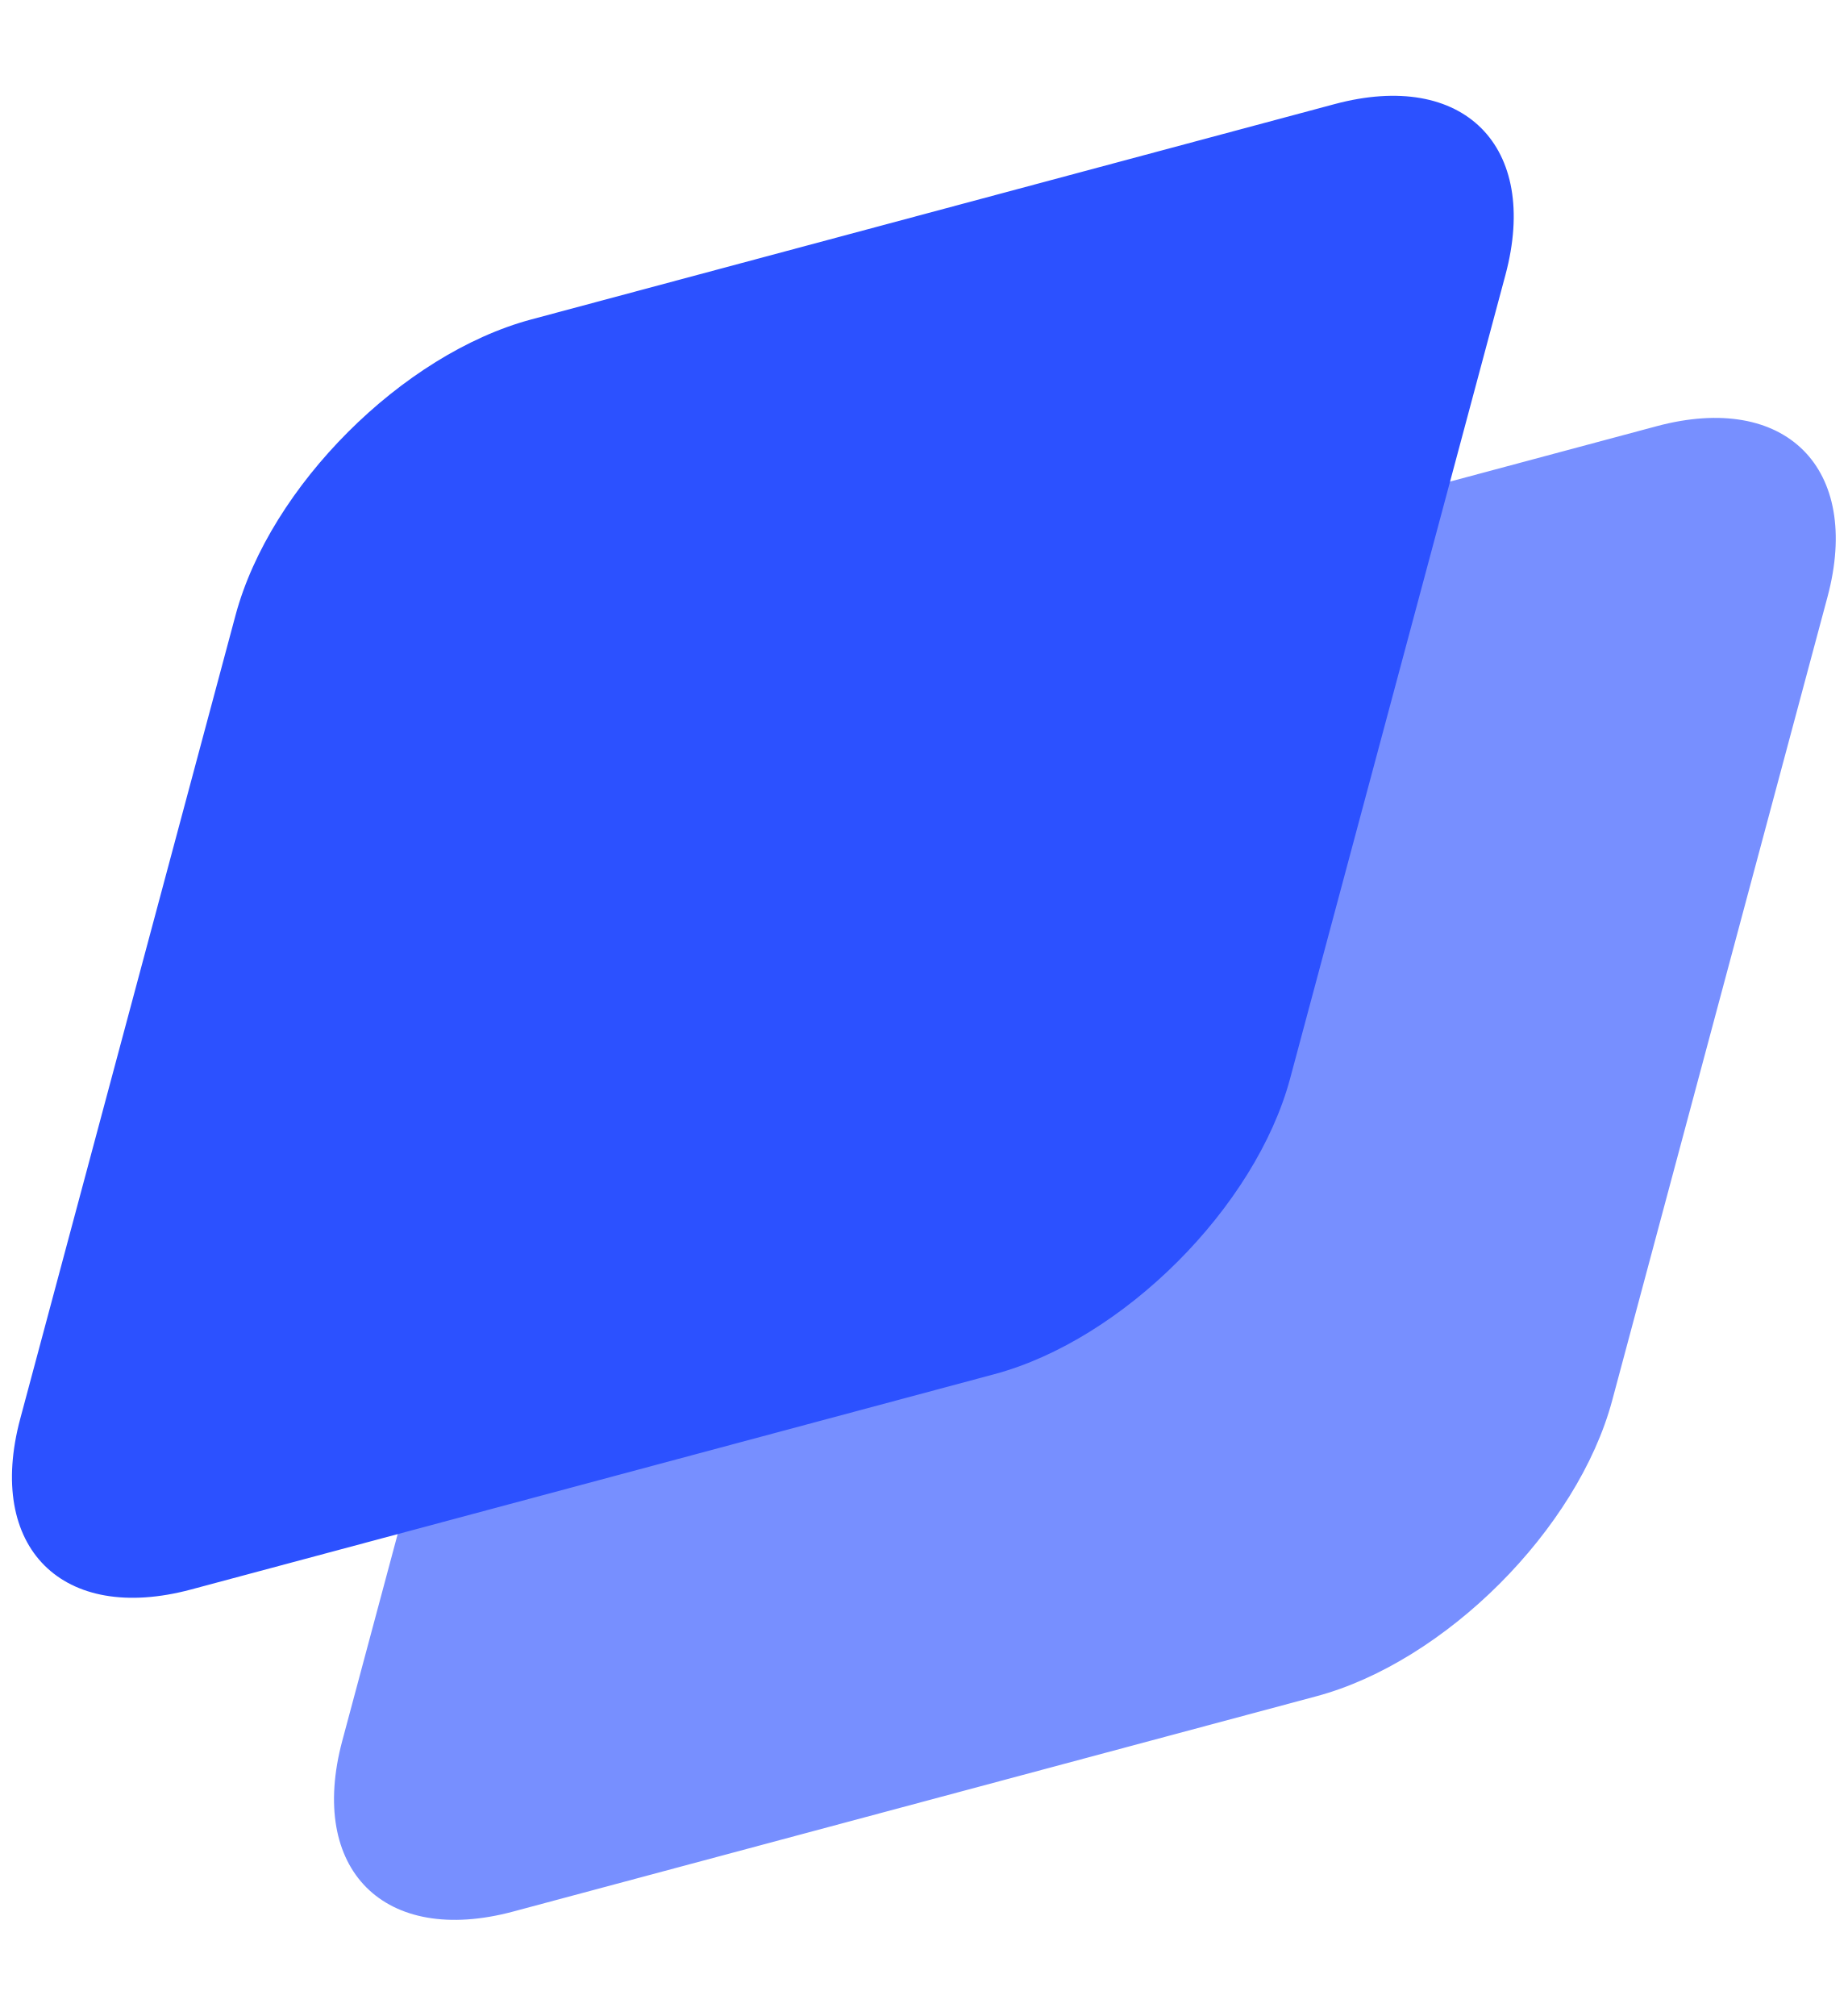
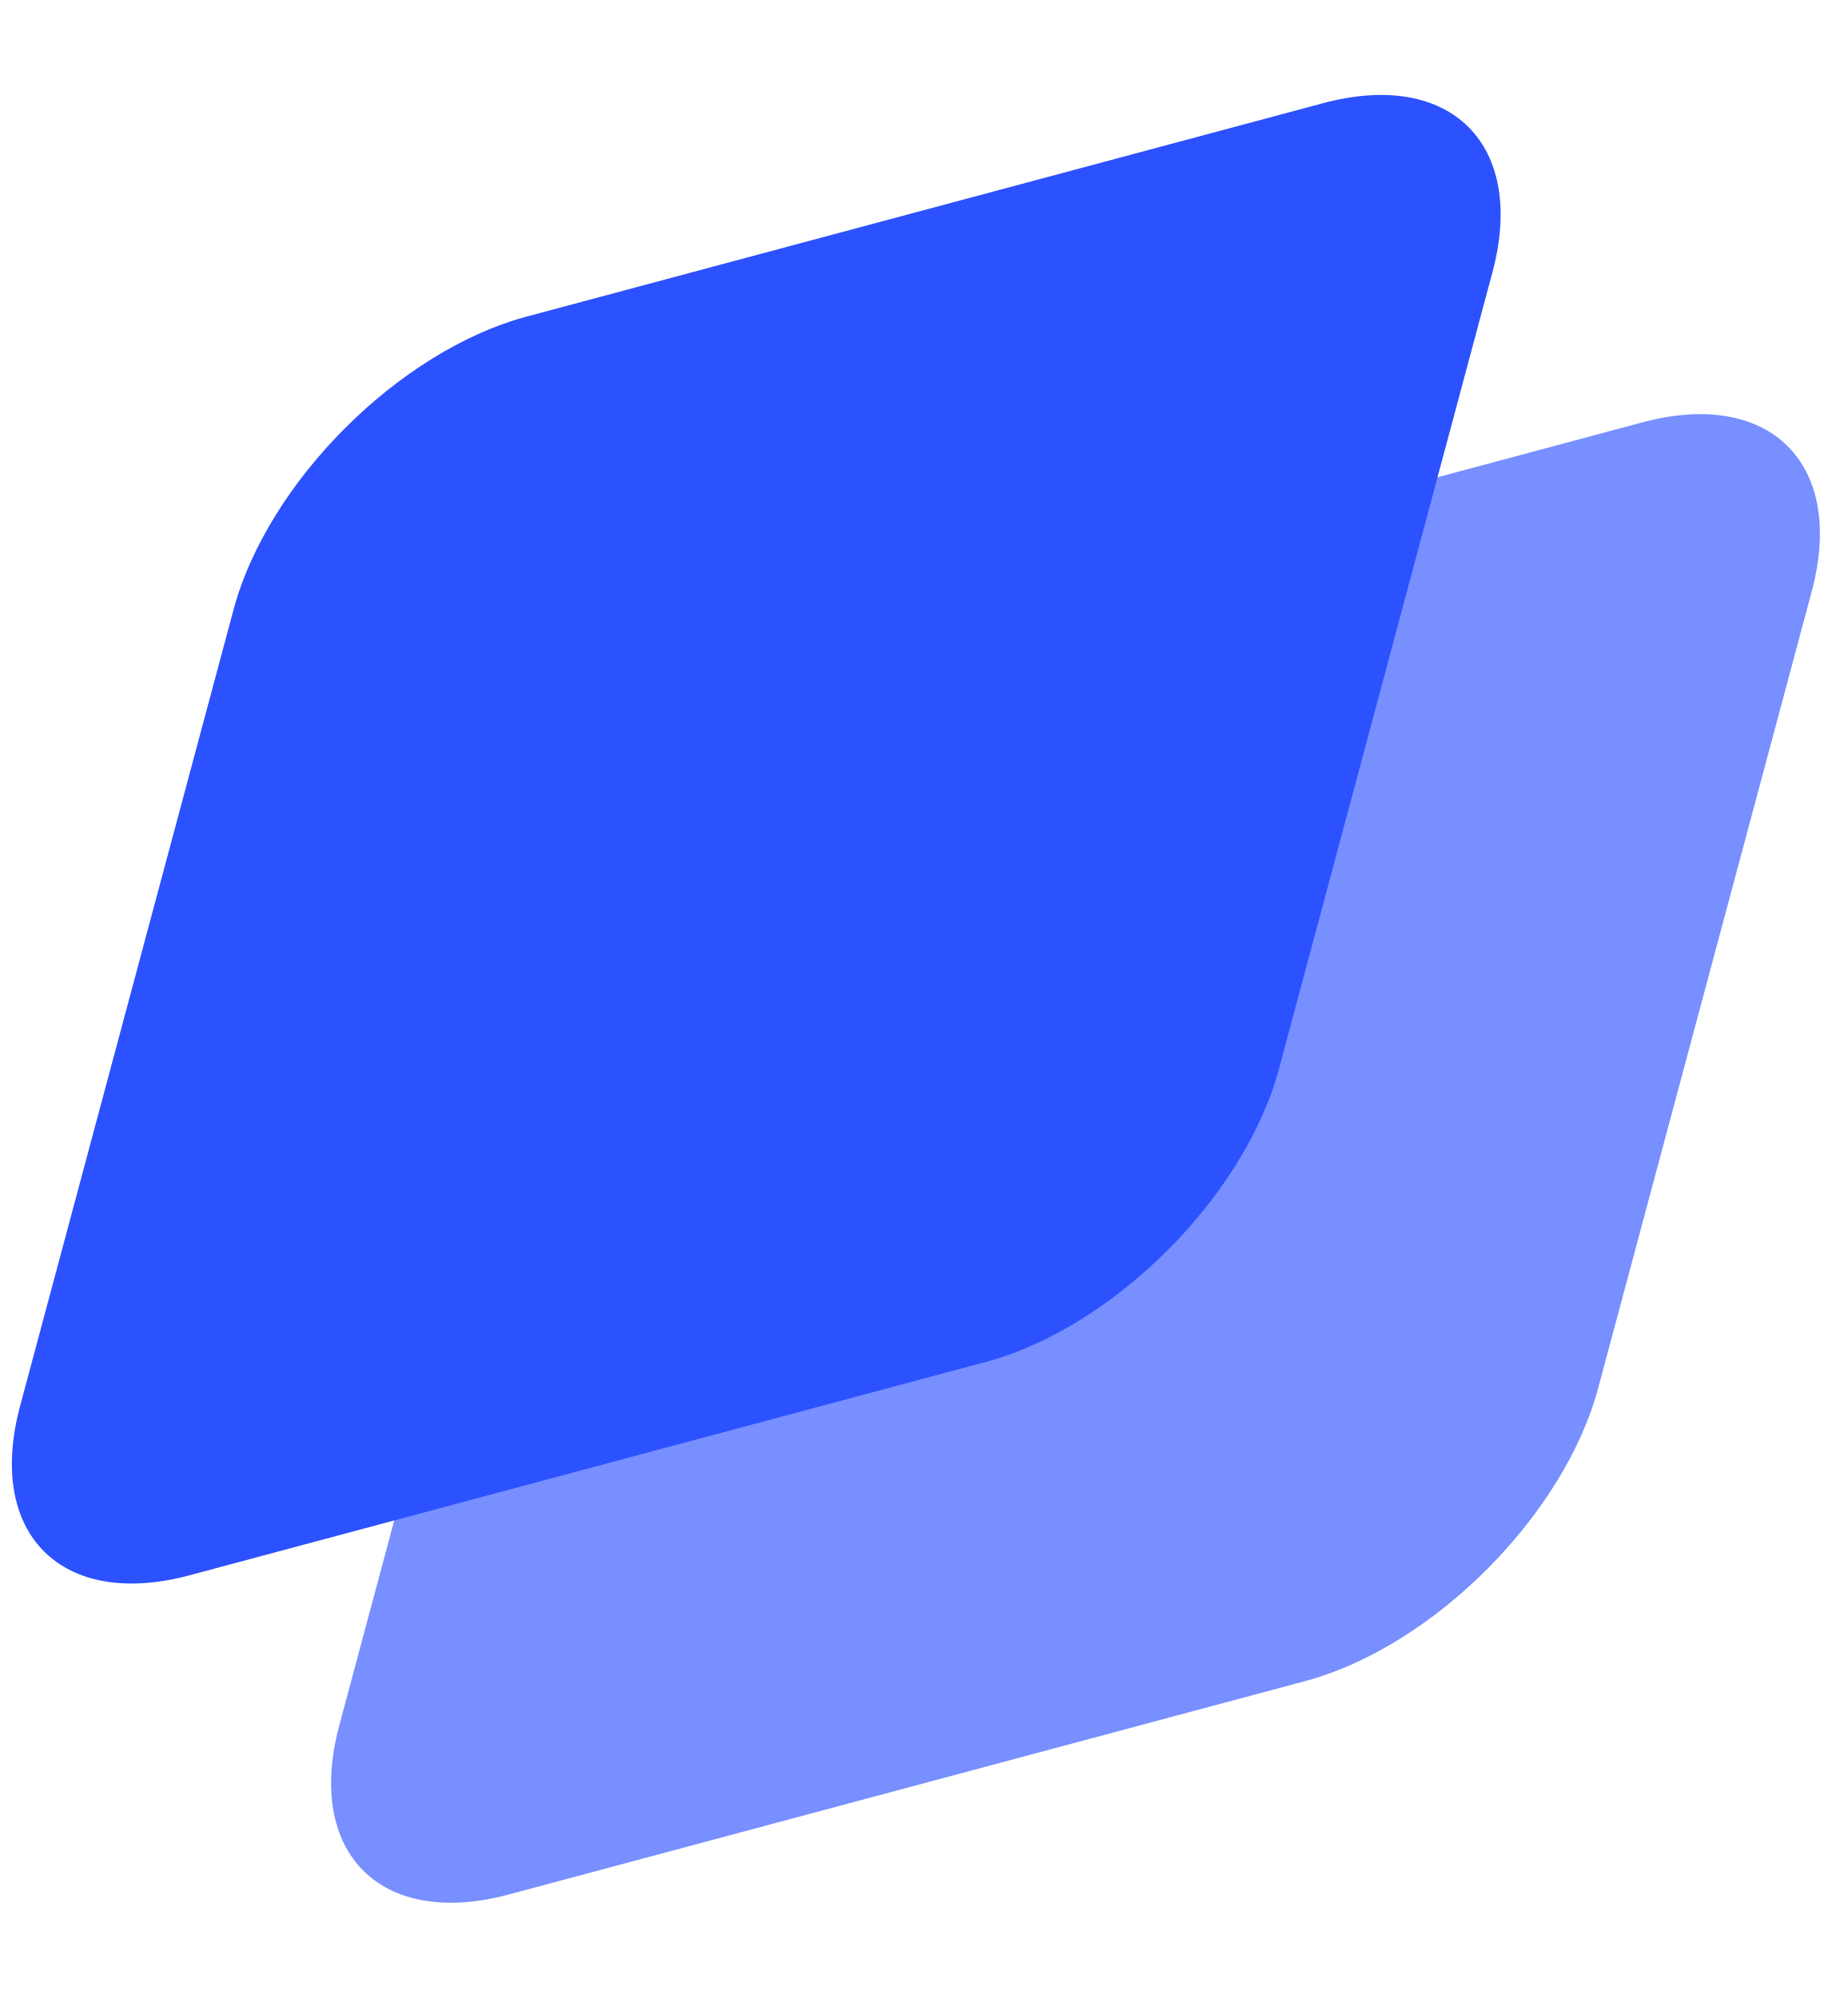
- <svg xmlns="http://www.w3.org/2000/svg" width="77" height="84" viewBox="0 0 77 84" fill="none">
-   <path d="M23.236 39.057C24.675 33.687 30.194 28.168 35.563 26.729L69.039 17.758C74.409 16.319 77.595 19.505 76.156 24.875L67.185 58.35C65.746 63.72 60.227 69.239 54.857 70.678L21.381 79.649C16.012 81.088 12.826 77.902 14.264 72.532L23.236 39.057Z" fill="#778FFF" />
-   <path d="M9.815 25.636C11.254 20.267 16.774 14.747 22.143 13.309L55.619 4.337C60.988 2.898 64.175 6.085 62.736 11.454L53.765 44.93C52.326 50.299 46.806 55.819 41.437 57.258L7.961 66.229C2.592 67.668 -0.595 64.481 0.844 59.112L9.815 25.636Z" fill="#2C51FF" />
+ <svg xmlns="http://www.w3.org/2000/svg" width="49" height="53" viewBox="0 0 49 53" fill="none">
+   <path d="M14.661 24.643C15.569 21.255 19.051 17.773 22.439 16.865L43.56 11.204C46.948 10.296 48.959 12.307 48.051 15.695L42.39 36.816C41.483 40.204 38 43.687 34.612 44.595L13.491 50.255C10.103 51.163 8.092 49.152 9 45.765L14.661 24.643Z" fill="#778FFF" />
+   <path d="M6.193 16.176C7.101 12.788 10.584 9.305 13.971 8.397L35.093 2.737C38.481 1.829 40.491 3.839 39.583 7.227L33.923 28.349C33.015 31.737 29.533 35.219 26.145 36.127L5.023 41.788C1.635 42.695 -0.375 40.685 0.533 37.297L6.193 16.176Z" fill="#2C51FF" />
</svg>
